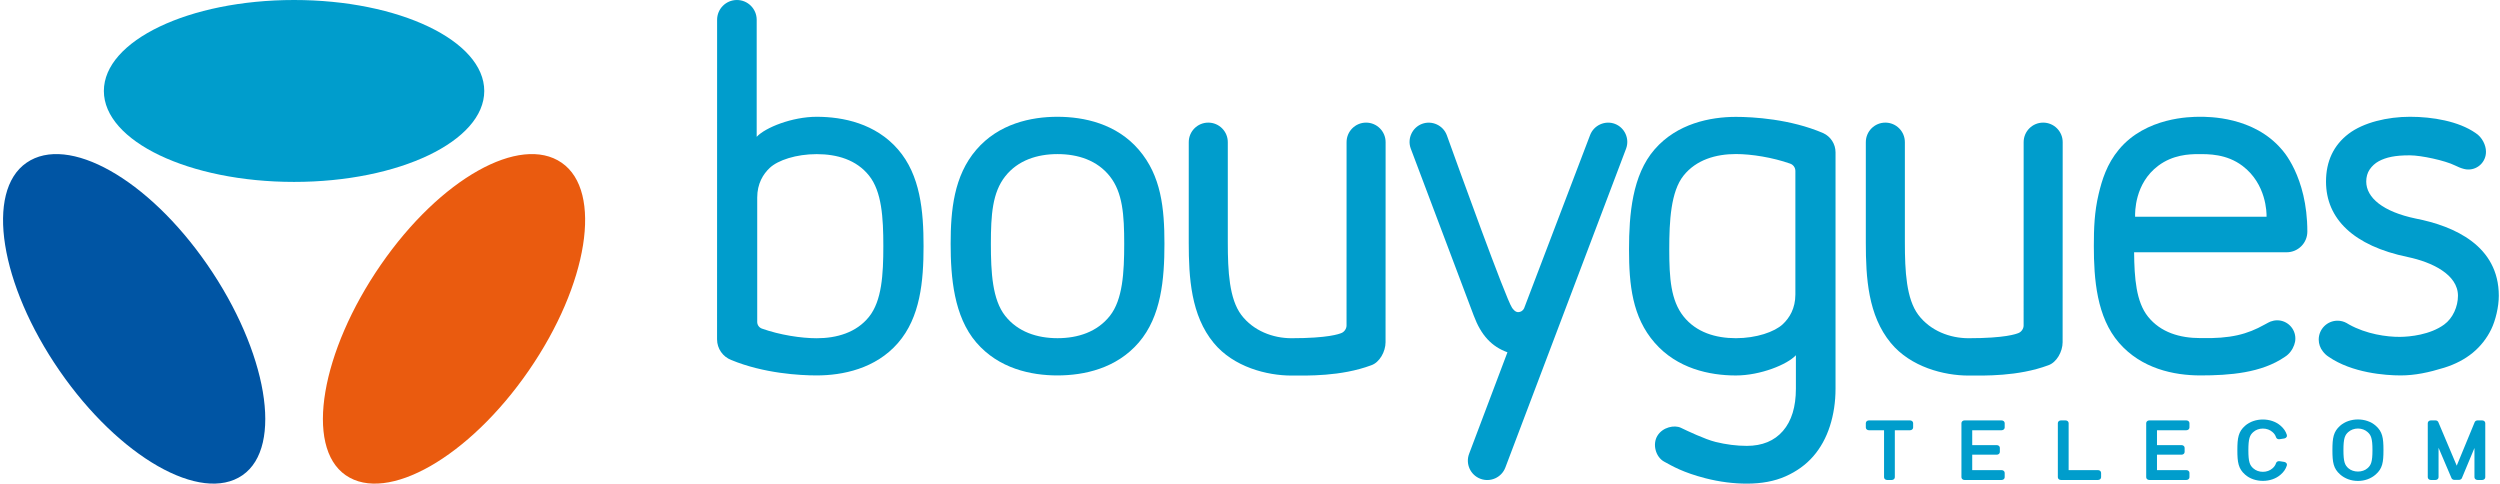
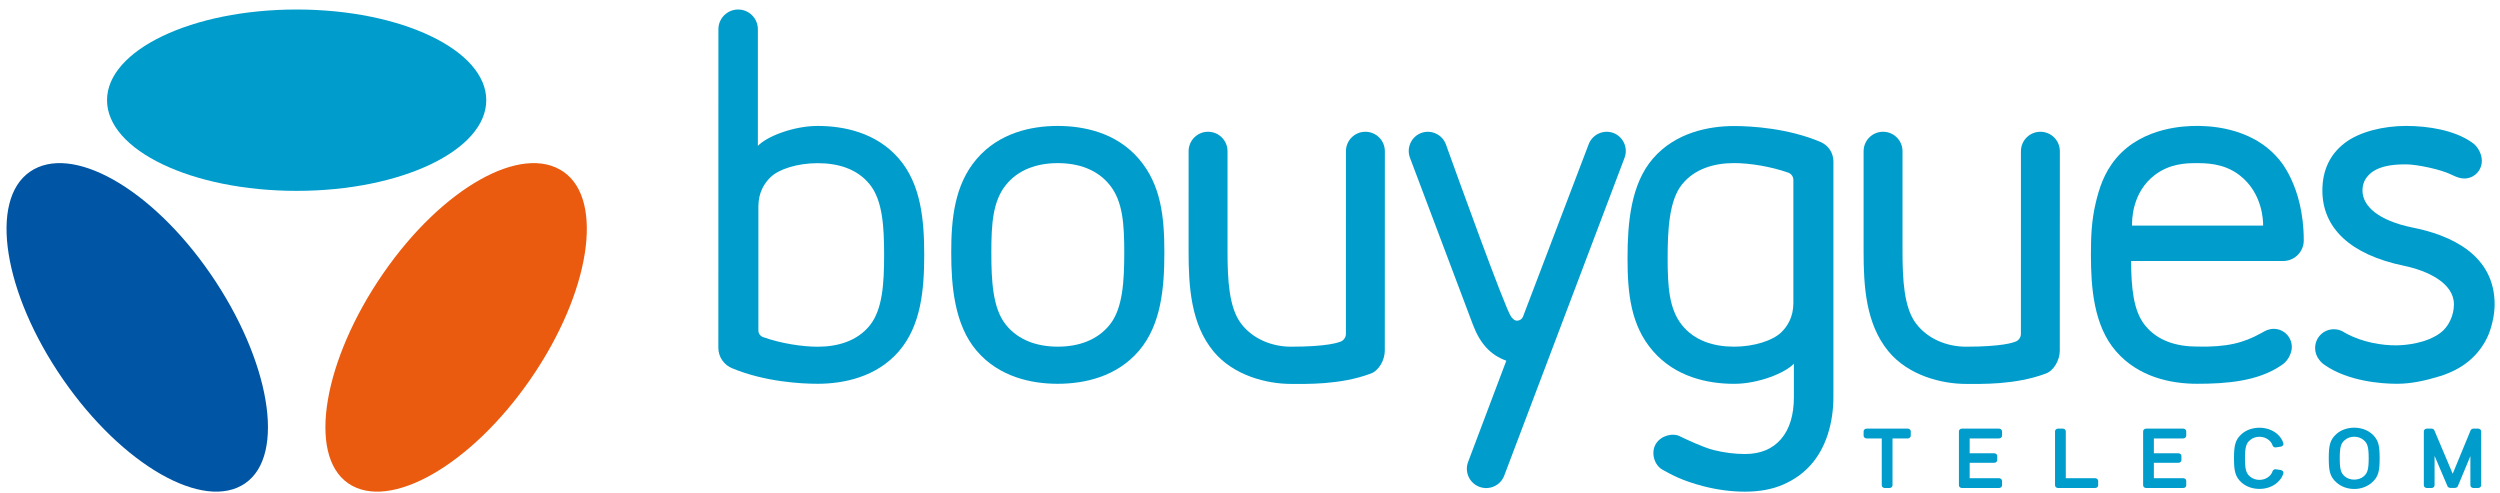
- <svg xmlns="http://www.w3.org/2000/svg" width="336" height="65" viewBox="0 0 336 65" fill="none">
-   <path d="M46.465 63.871C52.028 67.712 63.036 61.435 71.049 49.829C79.064 38.222 81.05 25.713 75.487 21.871C69.922 18.029 59.192 23.986 51.178 35.593C43.165 47.199 40.903 60.029 46.465 63.871Z" fill="#EA5B0F" />
-   <path d="M32.588 63.871C27.025 67.712 16.017 61.435 8.003 49.829C-0.011 38.222 -1.998 25.713 3.566 21.871C9.13 18.029 19.86 23.986 27.875 35.593C35.888 47.199 38.15 60.029 32.588 63.871Z" fill="#0055A4" />
-   <path d="M39.522 24.449C53.64 24.449 65.085 18.976 65.085 12.225C65.085 5.473 53.64 0 39.522 0C25.404 0 13.959 5.473 13.959 12.225C13.959 18.976 25.404 24.449 39.522 24.449Z" fill="#009DCC" />
-   <path d="M153.06 20.133C150.045 16.62 145.694 15.699 142.134 15.696C138.573 15.693 134.221 16.62 131.208 20.133C128.2 23.636 127.767 28.258 127.767 32.764C127.767 37.271 128.2 42.517 131.208 46.022C134.221 49.535 138.573 50.463 142.134 50.458C145.694 50.454 150.045 49.535 153.06 46.022C156.068 42.517 156.501 37.547 156.501 32.764C156.501 27.982 156.068 23.637 153.06 20.133ZM149.17 42.451C147.467 44.609 144.878 45.452 142.134 45.452C139.389 45.452 136.8 44.609 135.097 42.451C133.379 40.273 133.174 36.651 133.174 32.764C133.174 28.879 133.379 25.882 135.097 23.704C136.8 21.545 139.389 20.71 142.134 20.71C144.878 20.71 147.467 21.545 149.17 23.704C150.889 25.882 151.094 28.883 151.094 32.764C151.094 36.646 150.889 40.273 149.17 42.451Z" fill="#009DCC" />
-   <path d="M186.226 19.104C186.226 17.654 185.051 16.48 183.603 16.48C182.153 16.48 180.979 17.654 180.979 19.104L180.975 43.756C180.975 44.202 180.649 44.612 180.31 44.75C179.972 44.888 178.518 45.456 173.566 45.456C171.081 45.456 168.449 44.465 166.837 42.334C165.213 40.186 165.017 36.444 165.017 32.614L165.016 19.104C165.016 17.654 163.842 16.48 162.393 16.48C160.944 16.48 159.769 17.654 159.769 19.104L159.767 32.604C159.767 37.321 160.065 42.39 163.13 46.099C165.808 49.339 170.291 50.475 173.566 50.475C175.643 50.475 180.19 50.619 184.286 49.095C185.414 48.718 186.218 47.253 186.218 45.999L186.226 19.104Z" fill="#009DCC" />
-   <path d="M277.225 19.104C277.225 17.654 276.05 16.48 274.601 16.48C273.152 16.48 271.978 17.654 271.978 19.104L271.974 43.756C271.974 44.202 271.647 44.612 271.308 44.75C270.97 44.888 269.516 45.456 264.563 45.456C262.079 45.456 259.447 44.465 257.835 42.334C256.21 40.186 256.015 36.444 256.015 32.614L256.014 19.104C256.014 17.654 254.84 16.48 253.391 16.48C251.942 16.48 250.767 17.654 250.767 19.104L250.766 32.604C250.766 37.321 251.063 42.39 254.128 46.099C256.805 49.339 261.289 50.475 264.563 50.475C266.641 50.475 271.187 50.619 275.284 49.095C276.412 48.718 277.216 47.253 277.216 45.999L277.225 19.104Z" fill="#009DCC" />
-   <path d="M246.696 20.476C246.696 19.33 246.019 18.343 245.042 17.892C240.609 15.987 235.582 15.708 233.308 15.708C229.846 15.708 225.395 16.608 222.382 20.075C219.373 23.531 218.941 28.819 218.941 33.536C218.941 38.254 219.373 42.603 222.382 46.06C225.395 49.526 229.737 50.463 233.308 50.463C236.595 50.463 240.221 48.991 241.368 47.743V52.251C241.368 54.67 240.791 56.58 239.627 57.921C238.477 59.252 236.844 59.925 234.774 59.925C233.408 59.925 231.994 59.745 230.571 59.395C229.156 59.045 226.756 57.903 225.906 57.493C225.055 57.083 223.48 57.399 222.766 58.55C222.051 59.701 222.526 61.419 223.652 62.038C224.777 62.656 226.207 63.503 229.204 64.275C231.118 64.767 232.992 65 234.774 65C236.73 65 238.477 64.685 239.965 64.026C241.454 63.37 242.711 62.464 243.698 61.331C244.682 60.205 245.437 58.833 245.941 57.264C246.442 55.704 246.695 54.015 246.695 52.249L246.696 20.476ZM241.299 39.57C241.299 41.46 240.503 42.732 239.609 43.573C238.507 44.606 236.054 45.453 233.308 45.453C230.563 45.453 227.975 44.664 226.272 42.534C224.554 40.386 224.348 37.364 224.348 33.535C224.348 29.704 224.553 25.745 226.272 23.597C227.976 21.467 230.62 20.704 233.308 20.704C235.392 20.704 238.232 21.156 240.599 21.992C241.007 22.132 241.299 22.521 241.299 22.977V39.57Z" fill="#009DCC" />
-   <path d="M331.173 22.709C331.358 22.757 331.554 22.782 331.755 22.781C333.057 22.781 334.113 21.723 334.113 20.417C334.114 20.387 334.111 20.357 334.111 20.33C334.111 19.569 333.631 18.445 332.705 17.869C330.421 16.288 326.936 15.695 323.903 15.695C320.865 15.695 317.654 16.463 315.658 17.976C313.64 19.51 312.616 21.671 312.616 24.402C312.616 29.405 316.315 33.041 323.614 34.547C326.837 35.224 330.351 36.882 330.351 39.753C330.351 41.203 329.661 42.779 328.486 43.627C326.607 44.995 323.89 45.266 322.554 45.276C320.792 45.291 318.027 44.908 315.696 43.602C315.596 43.531 315.486 43.472 315.375 43.411C315.015 43.215 314.603 43.102 314.164 43.102C312.767 43.102 311.636 44.237 311.636 45.638C311.636 46.234 311.842 46.782 312.184 47.214C312.394 47.499 312.653 47.752 312.965 47.948C316.115 50.127 320.603 50.457 322.642 50.457C324.569 50.457 326.438 50.058 328.502 49.42C329.984 48.959 331.27 48.287 332.326 47.422C333.379 46.554 334.217 45.493 334.815 44.269C335.413 43.041 335.839 41.218 335.839 39.753C335.839 33.042 329.88 30.388 324.679 29.375C320.262 28.457 318.022 26.562 318.022 24.401C318.022 23.776 318.178 23.23 318.485 22.776C318.801 22.314 319.206 21.944 319.692 21.675C320.192 21.401 320.777 21.198 321.429 21.07C322.097 20.942 322.842 20.873 323.902 20.877C325.4 20.883 328.582 21.559 329.957 22.238C330.343 22.43 330.754 22.607 331.173 22.709Z" fill="#009DCC" />
-   <path d="M120.685 20.074C117.672 16.607 113.331 15.696 109.759 15.696C106.474 15.696 102.847 17.141 101.699 18.39L101.7 2.662C101.7 1.192 100.508 0 99.04 0C97.57 0 96.379 1.192 96.379 2.662L96.372 45.604C96.372 46.87 97.162 47.953 98.278 48.383C102.646 50.193 107.528 50.457 109.759 50.457C113.222 50.457 117.671 49.569 120.685 46.102C123.694 42.644 124.126 37.803 124.126 33.085C124.127 28.366 123.694 23.53 120.685 20.074ZM116.796 42.578C115.094 44.707 112.448 45.46 109.759 45.46C107.661 45.46 104.798 45.016 102.42 44.17H102.422C102.044 44.047 101.77 43.691 101.77 43.272V26.561C101.77 24.672 102.566 23.398 103.458 22.561C104.56 21.526 107.015 20.716 109.759 20.716C112.505 20.716 115.094 21.468 116.796 23.597C118.515 25.745 118.72 29.254 118.72 33.084C118.72 36.914 118.515 40.429 116.796 42.578Z" fill="#009DCC" />
-   <path d="M204.836 41.444C204.689 41.757 204.376 41.954 204.038 41.953C203.627 41.95 203.33 41.521 203.219 41.362C202.384 40.167 195.865 22.096 194.452 18.172C193.959 16.84 192.46 16.154 191.132 16.643C189.808 17.132 189.116 18.623 189.6 19.953L198.074 42.426C199.067 45.085 200.5 46.592 202.601 47.346L197.45 60.989C196.94 62.333 197.616 63.836 198.962 64.346C200.307 64.856 201.81 64.182 202.32 62.835L218.548 19.972C219.041 18.647 218.364 17.154 217.053 16.651C215.73 16.145 214.216 16.82 213.709 18.153L204.836 41.444Z" fill="#009DCC" />
-   <path d="M306.653 20.074C302.879 15.651 296.816 15.69 295.576 15.696C294.428 15.703 288.431 15.733 284.8 20.074C283.155 22.041 282.504 24.195 282.053 26.096C281.487 28.487 281.412 30.692 281.412 33.057C281.412 37.505 281.793 42.623 284.8 46.081C287.813 49.546 292.166 50.457 295.726 50.457C299.66 50.457 303.942 50.131 307.091 47.959C307.704 47.578 308.127 46.96 308.337 46.365C308.44 46.094 308.496 45.802 308.496 45.495C308.496 44.143 307.401 43.049 306.05 43.049C305.735 43.049 305.439 43.117 305.159 43.217C305 43.273 304.8 43.393 304.359 43.627C302.032 44.929 299.812 45.532 295.726 45.439C292.981 45.439 290.393 44.685 288.69 42.555C287.099 40.568 286.858 37.404 286.824 33.905H307.327C308.862 33.905 310.107 32.66 310.107 31.126C310.108 23.645 306.653 20.074 306.653 20.074ZM286.958 29.13C286.946 28.57 286.876 24.662 290.076 22.27C292.03 20.811 294.167 20.713 295.471 20.713C296.775 20.713 299.24 20.661 301.405 22.305C304.606 24.735 304.637 28.589 304.626 29.13L286.958 29.13Z" fill="#009DCC" />
-   <path d="M254.253 64.509H253.628C253.4 64.509 253.216 64.346 253.216 64.14V57.825H251.179C250.952 57.825 250.767 57.66 250.767 57.457V56.868C250.767 56.666 250.952 56.502 251.179 56.502H256.711C256.939 56.502 257.125 56.666 257.125 56.868V57.457C257.125 57.66 256.939 57.825 256.711 57.825H254.665V64.14C254.666 64.346 254.48 64.509 254.253 64.509Z" fill="#009DCC" />
-   <path d="M281.973 64.509H276.986C276.756 64.509 276.574 64.346 276.574 64.14V56.868C276.574 56.665 276.756 56.502 276.986 56.502H277.609C277.84 56.502 278.025 56.665 278.025 56.868V63.184H281.973C282.201 63.184 282.388 63.347 282.388 63.552V64.139C282.389 64.346 282.201 64.509 281.973 64.509Z" fill="#009DCC" />
-   <path d="M293.847 64.509H288.862C288.634 64.509 288.449 64.346 288.449 64.14V56.868C288.449 56.665 288.634 56.502 288.862 56.502H293.847C294.077 56.502 294.263 56.665 294.263 56.868V57.456C294.263 57.66 294.077 57.824 293.847 57.824H289.899V59.824H293.2C293.431 59.824 293.613 59.987 293.613 60.186V60.748C293.613 60.948 293.431 61.111 293.2 61.111H289.899V63.183H293.847C294.077 63.183 294.263 63.347 294.263 63.552V64.139C294.263 64.346 294.077 64.509 293.847 64.509Z" fill="#009DCC" />
-   <path d="M269.015 64.509H264.028C263.8 64.509 263.617 64.346 263.617 64.14V56.868C263.617 56.665 263.801 56.502 264.028 56.502H269.015C269.244 56.502 269.43 56.665 269.43 56.868V57.456C269.43 57.66 269.244 57.824 269.015 57.824H265.066V59.824H268.367C268.598 59.824 268.78 59.987 268.78 60.186V60.748C268.78 60.948 268.598 61.111 268.367 61.111H265.066V63.183H269.015C269.244 63.183 269.43 63.347 269.43 63.552V64.139C269.43 64.346 269.245 64.509 269.015 64.509Z" fill="#009DCC" />
-   <path d="M333.608 64.509H332.985C332.756 64.509 332.567 64.346 332.567 64.14V60.208L330.87 64.278C330.804 64.408 330.651 64.494 330.488 64.494H329.869C329.705 64.494 329.558 64.409 329.489 64.278L327.741 60.178V64.14C327.741 64.346 327.554 64.509 327.33 64.509H326.704C326.477 64.509 326.292 64.346 326.292 64.14V56.868C326.292 56.665 326.478 56.502 326.704 56.502H327.33C327.488 56.502 327.637 56.584 327.703 56.716L330.185 62.587L332.606 56.719C332.67 56.587 332.82 56.502 332.984 56.502H333.608C333.837 56.502 334.02 56.665 334.02 56.868V64.14C334.021 64.346 333.837 64.509 333.608 64.509Z" fill="#009DCC" />
-   <path d="M319.3 57.218C318.666 56.656 317.787 56.374 316.907 56.374C316.029 56.374 315.149 56.656 314.513 57.218C313.612 58.016 313.477 58.844 313.477 60.493C313.477 62.145 313.613 62.97 314.513 63.766C315.153 64.33 315.999 64.638 316.907 64.638C317.816 64.638 318.663 64.33 319.3 63.766C320.203 62.97 320.337 62.144 320.337 60.493C320.338 58.844 320.203 58.016 319.3 57.218ZM318.195 62.928C317.862 63.227 317.385 63.376 316.908 63.376C316.431 63.376 315.955 63.227 315.618 62.928C315.147 62.51 314.958 62.068 314.958 60.493C314.958 58.919 315.147 58.475 315.618 58.061C315.956 57.763 316.413 57.594 316.908 57.594C317.401 57.594 317.862 57.763 318.195 58.061C318.67 58.475 318.859 58.919 318.859 60.493C318.859 62.068 318.67 62.51 318.195 62.928Z" fill="#009DCC" />
-   <path d="M307.013 62.083L306.368 61.982C306.176 61.952 305.985 62.048 305.914 62.21C305.807 62.543 305.647 62.752 305.42 62.948C305.085 63.246 304.625 63.413 304.131 63.413C303.637 63.413 303.178 63.246 302.844 62.948C302.37 62.533 302.181 62.088 302.181 60.514C302.181 58.941 302.37 58.481 302.844 58.066C303.178 57.767 303.637 57.599 304.131 57.599C304.625 57.599 305.086 57.767 305.42 58.066C305.647 58.261 305.807 58.469 305.914 58.801C305.985 58.966 306.176 59.061 306.368 59.031L307.013 58.93C307.138 58.91 307.241 58.842 307.307 58.746C307.375 58.651 307.384 58.53 307.344 58.425C307.195 57.966 306.942 57.591 306.523 57.224C305.89 56.663 305.014 56.381 304.131 56.381C303.252 56.381 302.372 56.663 301.739 57.224C300.836 58.022 300.701 58.85 300.701 60.498C300.701 62.149 300.837 62.992 301.739 63.785C302.372 64.35 303.252 64.63 304.131 64.63C305.014 64.63 305.89 64.35 306.523 63.785C306.942 63.421 307.195 63.046 307.344 62.587C307.384 62.483 307.376 62.361 307.307 62.264C307.241 62.171 307.138 62.104 307.013 62.083Z" fill="#009DCC" />
+ <svg xmlns="http://www.w3.org/2000/svg" width="259" height="51" viewBox="0 0 259 51" fill="none">
+   <path d="M36.069 50.068C40.344 53.02 48.803 48.196 54.961 39.277C61.12 30.358 62.647 20.744 58.371 17.792C54.095 14.84 45.849 19.417 39.691 28.337C33.532 37.256 31.794 47.115 36.069 50.068Z" fill="#EA5B0F" />
+   <path d="M25.404 50.068C21.129 53.02 12.67 48.196 6.512 39.277C0.353 30.358 -1.173 20.744 3.102 17.792C7.378 14.84 15.624 19.417 21.782 28.337C27.94 37.256 29.679 47.115 25.404 50.068Z" fill="#0055A4" />
+   <path d="M30.733 19.774C41.582 19.774 50.377 15.568 50.377 10.38C50.377 5.191 41.582 0.985 30.733 0.985C19.883 0.985 11.088 5.191 11.088 10.38C11.088 15.568 19.883 19.774 30.733 19.774Z" fill="#009DCC" />
+   <path d="M117.984 16.457C115.667 13.757 112.324 13.05 109.588 13.047C106.851 13.045 103.507 13.757 101.191 16.457C98.88 19.149 98.547 22.701 98.547 26.163C98.547 29.627 98.88 33.658 101.191 36.352C103.507 39.051 106.851 39.764 109.588 39.761C112.324 39.758 115.667 39.051 117.984 36.352C120.296 33.658 120.628 29.839 120.628 26.163C120.628 22.489 120.296 19.15 117.984 16.457ZM114.995 33.608C113.686 35.266 111.697 35.913 109.588 35.913C107.478 35.913 105.489 35.266 104.18 33.608C102.86 31.934 102.702 29.15 102.702 26.164C102.702 23.178 102.86 20.875 104.18 19.201C105.489 17.542 107.478 16.9 109.588 16.9C111.697 16.9 113.686 17.542 114.995 19.201C116.316 20.875 116.473 23.181 116.473 26.164C116.473 29.147 116.316 31.934 114.995 33.608Z" fill="#009DCC" />
+   <path d="M143.471 15.666C143.471 14.552 142.568 13.65 141.455 13.65C140.341 13.65 139.439 14.552 139.439 15.666L139.436 34.611C139.436 34.953 139.185 35.268 138.925 35.374C138.665 35.48 137.548 35.917 133.742 35.917C131.833 35.917 129.81 35.155 128.571 33.518C127.323 31.867 127.172 28.992 127.172 26.048L127.172 15.666C127.172 14.552 126.269 13.65 125.156 13.65C124.042 13.65 123.14 14.552 123.14 15.666L123.138 26.04C123.138 29.665 123.367 33.56 125.723 36.411C127.78 38.9 131.225 39.774 133.742 39.774C135.339 39.774 138.833 39.884 141.98 38.714C142.847 38.423 143.465 37.297 143.465 36.334L143.471 15.666Z" fill="#009DCC" />
+   <path d="M213.401 15.666C213.401 14.552 212.498 13.65 211.385 13.65C210.271 13.65 209.369 14.552 209.369 15.666L209.366 34.611C209.366 34.953 209.114 35.268 208.854 35.374C208.595 35.48 207.477 35.917 203.671 35.917C201.762 35.917 199.739 35.155 198.501 33.518C197.252 31.867 197.102 28.992 197.102 26.048L197.101 15.666C197.101 14.552 196.199 13.65 195.085 13.65C193.972 13.65 193.069 14.552 193.069 15.666L193.068 26.04C193.068 29.665 193.296 33.56 195.652 36.411C197.709 38.9 201.154 39.774 203.671 39.774C205.268 39.774 208.761 39.884 211.91 38.714C212.776 38.423 213.394 37.297 213.394 36.334L213.401 15.666Z" fill="#009DCC" />
+   <path d="M189.941 16.721C189.941 15.839 189.42 15.082 188.67 14.735C185.263 13.271 181.4 13.057 179.652 13.057C176.992 13.057 173.572 13.748 171.257 16.412C168.944 19.068 168.612 23.132 168.612 26.757C168.612 30.382 168.944 33.724 171.257 36.381C173.572 39.045 176.908 39.765 179.652 39.765C182.178 39.765 184.965 38.633 185.847 37.674V41.138C185.847 42.998 185.403 44.466 184.509 45.496C183.625 46.519 182.37 47.036 180.779 47.036C179.729 47.036 178.643 46.897 177.549 46.629C176.462 46.36 174.618 45.482 173.964 45.167C173.311 44.852 172.1 45.094 171.551 45.979C171.002 46.864 171.367 48.184 172.232 48.66C173.097 49.135 174.196 49.785 176.499 50.379C177.969 50.757 179.41 50.936 180.779 50.936C182.283 50.936 183.625 50.694 184.768 50.188C185.913 49.683 186.879 48.987 187.637 48.117C188.393 47.251 188.973 46.197 189.361 44.991C189.746 43.792 189.94 42.494 189.94 41.138L189.941 16.721ZM185.793 31.393C185.793 32.846 185.182 33.824 184.495 34.47C183.648 35.264 181.763 35.915 179.652 35.915C177.543 35.915 175.555 35.309 174.246 33.672C172.925 32.021 172.767 29.698 172.767 26.756C172.767 23.812 172.925 20.77 174.246 19.119C175.555 17.482 177.587 16.896 179.652 16.896C181.254 16.896 183.436 17.243 185.255 17.885C185.569 17.993 185.793 18.292 185.793 18.643V31.393Z" fill="#009DCC" />
+   <path d="M254.858 18.437C255.001 18.473 255.151 18.493 255.306 18.492C256.306 18.492 257.118 17.678 257.118 16.675C257.119 16.651 257.117 16.629 257.117 16.608C257.117 16.023 256.748 15.159 256.036 14.717C254.281 13.502 251.603 13.046 249.272 13.046C246.937 13.046 244.47 13.636 242.936 14.799C241.385 15.978 240.598 17.638 240.598 19.737C240.598 23.582 243.441 26.376 249.049 27.534C251.526 28.053 254.227 29.328 254.227 31.535C254.227 32.648 253.696 33.859 252.794 34.511C251.35 35.563 249.261 35.771 248.235 35.778C246.881 35.79 244.756 35.496 242.965 34.492C242.888 34.438 242.804 34.392 242.718 34.345C242.441 34.194 242.125 34.108 241.788 34.108C240.714 34.108 239.845 34.98 239.845 36.057C239.845 36.515 240.003 36.936 240.266 37.268C240.427 37.487 240.626 37.681 240.866 37.832C243.287 39.506 246.736 39.76 248.303 39.76C249.784 39.76 251.22 39.453 252.806 38.963C253.945 38.608 254.933 38.093 255.744 37.428C256.554 36.761 257.198 35.945 257.657 35.005C258.117 34.061 258.444 32.66 258.444 31.534C258.444 26.377 253.865 24.337 249.868 23.559C246.474 22.854 244.753 21.397 244.753 19.737C244.753 19.256 244.872 18.836 245.108 18.488C245.351 18.133 245.662 17.848 246.036 17.642C246.42 17.431 246.869 17.275 247.371 17.177C247.884 17.078 248.456 17.026 249.271 17.028C250.422 17.033 252.868 17.553 253.924 18.074C254.221 18.222 254.536 18.358 254.858 18.437Z" fill="#009DCC" />
+   <path d="M93.105 16.412C90.789 13.747 87.453 13.047 84.709 13.047C82.184 13.047 79.397 14.158 78.515 15.117L78.515 3.031C78.515 1.901 77.6 0.985 76.471 0.985C75.342 0.985 74.426 1.901 74.426 3.031L74.421 36.031C74.421 37.004 75.028 37.836 75.885 38.166C79.242 39.557 82.994 39.76 84.708 39.76C87.369 39.76 90.789 39.078 93.105 36.414C95.417 33.756 95.749 30.036 95.749 26.41C95.75 22.784 95.417 19.067 93.105 16.412ZM90.117 33.705C88.808 35.341 86.775 35.92 84.709 35.92C83.096 35.92 80.896 35.579 79.069 34.929H79.07C78.779 34.834 78.569 34.56 78.569 34.239V21.397C78.569 19.945 79.18 18.966 79.866 18.323C80.713 17.527 82.6 16.905 84.709 16.905C86.819 16.905 88.808 17.483 90.117 19.119C91.437 20.77 91.594 23.466 91.594 26.41C91.594 29.353 91.437 32.054 90.117 33.705Z" fill="#009DCC" />
+   <path d="M157.772 32.834C157.659 33.074 157.419 33.226 157.159 33.224C156.843 33.222 156.615 32.893 156.53 32.771C155.888 31.853 150.878 17.966 149.792 14.95C149.413 13.927 148.262 13.399 147.241 13.775C146.223 14.15 145.692 15.297 146.064 16.319L152.576 33.589C153.339 35.632 154.44 36.79 156.054 37.369L152.097 47.853C151.705 48.886 152.224 50.041 153.258 50.433C154.291 50.826 155.447 50.307 155.839 49.272L168.309 16.333C168.688 15.315 168.168 14.168 167.16 13.781C166.144 13.392 164.98 13.911 164.591 14.935L157.772 32.834Z" fill="#009DCC" />
+   <path d="M236.016 16.412C233.115 13.013 228.456 13.042 227.503 13.047C226.621 13.053 222.012 13.075 219.223 16.412C217.958 17.923 217.458 19.579 217.112 21.039C216.676 22.877 216.619 24.571 216.619 26.389C216.619 29.807 216.911 33.74 219.223 36.397C221.538 39.06 224.883 39.76 227.618 39.76C230.642 39.76 233.932 39.51 236.353 37.84C236.824 37.548 237.149 37.072 237.31 36.615C237.389 36.407 237.432 36.183 237.432 35.947C237.432 34.908 236.591 34.067 235.553 34.067C235.31 34.067 235.083 34.12 234.867 34.196C234.746 34.239 234.592 34.331 234.253 34.512C232.465 35.512 230.758 35.976 227.618 35.904C225.509 35.904 223.52 35.325 222.212 33.688C220.989 32.16 220.804 29.729 220.778 27.04H236.534C237.714 27.04 238.67 26.084 238.67 24.905C238.671 19.156 236.016 16.412 236.016 16.412ZM220.88 23.371C220.872 22.94 220.818 19.937 223.277 18.099C224.779 16.978 226.42 16.902 227.422 16.902C228.424 16.902 230.319 16.863 231.983 18.126C234.443 19.993 234.467 22.955 234.458 23.371L220.88 23.371Z" fill="#009DCC" />
+   <path d="M195.748 50.559H195.268C195.093 50.559 194.951 50.433 194.951 50.275V45.422H193.386C193.211 45.422 193.069 45.295 193.069 45.139V44.687C193.069 44.531 193.211 44.406 193.386 44.406H197.637C197.813 44.406 197.955 44.531 197.955 44.687V45.139C197.955 45.295 197.813 45.422 197.637 45.422H196.065V50.275C196.065 50.433 195.923 50.559 195.748 50.559Z" fill="#009DCC" />
+   <path d="M217.05 50.559H213.218C213.041 50.559 212.901 50.433 212.901 50.275V44.686C212.901 44.531 213.041 44.405 213.218 44.405H213.696C213.874 44.405 214.016 44.531 214.016 44.686V49.54H217.05C217.226 49.54 217.369 49.666 217.369 49.824V50.275C217.37 50.433 217.226 50.559 217.05 50.559Z" fill="#009DCC" />
+   <path d="M226.175 50.559H222.344C222.169 50.559 222.027 50.433 222.027 50.275V44.686C222.027 44.531 222.169 44.405 222.344 44.405H226.175C226.352 44.405 226.495 44.531 226.495 44.686V45.139C226.495 45.295 226.352 45.422 226.175 45.422H223.141V46.958H225.678C225.855 46.958 225.995 47.084 225.995 47.237V47.669C225.995 47.822 225.855 47.947 225.678 47.947H223.141V49.54H226.175C226.352 49.54 226.495 49.666 226.495 49.823V50.274C226.495 50.433 226.352 50.559 226.175 50.559Z" fill="#009DCC" />
+   <path d="M207.093 50.559H203.26C203.085 50.559 202.944 50.433 202.944 50.275V44.686C202.944 44.531 203.086 44.405 203.26 44.405H207.093C207.269 44.405 207.412 44.531 207.412 44.686V45.139C207.412 45.295 207.269 45.422 207.093 45.422H204.058V46.958H206.595C206.772 46.958 206.912 47.084 206.912 47.237V47.669C206.912 47.822 206.772 47.947 206.595 47.947H204.058V49.54H207.093C207.269 49.54 207.412 49.666 207.412 49.823V50.274C207.412 50.433 207.269 50.559 207.093 50.559Z" fill="#009DCC" />
+   <path d="M256.731 50.559H256.252C256.076 50.559 255.931 50.433 255.931 50.275V47.254L254.627 50.381C254.576 50.481 254.459 50.547 254.333 50.547H253.857C253.731 50.547 253.618 50.482 253.565 50.381L252.222 47.231V50.275C252.222 50.433 252.079 50.559 251.906 50.559H251.425C251.251 50.559 251.108 50.433 251.108 50.275V44.686C251.108 44.531 251.251 44.405 251.425 44.405H251.906C252.027 44.405 252.142 44.468 252.193 44.57L254.1 49.081L255.96 44.573C256.01 44.471 256.125 44.405 256.251 44.405H256.731C256.906 44.405 257.047 44.531 257.047 44.686V50.275C257.048 50.433 256.907 50.559 256.731 50.559Z" fill="#009DCC" />
+   <path d="M245.735 44.956C245.248 44.524 244.572 44.307 243.896 44.307C243.221 44.307 242.545 44.524 242.057 44.956C241.364 45.569 241.26 46.205 241.26 47.472C241.26 48.742 241.364 49.376 242.057 49.987C242.548 50.421 243.198 50.658 243.896 50.658C244.595 50.658 245.245 50.421 245.735 49.987C246.429 49.376 246.532 48.741 246.532 47.472C246.532 46.205 246.429 45.569 245.735 44.956ZM244.886 49.344C244.63 49.573 244.263 49.688 243.897 49.688C243.53 49.688 243.165 49.573 242.906 49.344C242.543 49.022 242.398 48.683 242.398 47.473C242.398 46.263 242.543 45.921 242.906 45.603C243.166 45.374 243.517 45.244 243.897 45.244C244.276 45.244 244.63 45.374 244.886 45.603C245.251 45.921 245.396 46.263 245.396 47.473C245.396 48.682 245.251 49.022 244.886 49.344Z" fill="#009DCC" />
+   <path d="M236.292 48.694L235.796 48.617C235.649 48.593 235.503 48.667 235.448 48.792C235.366 49.048 235.243 49.208 235.068 49.359C234.811 49.588 234.457 49.716 234.078 49.716C233.698 49.716 233.345 49.588 233.088 49.359C232.724 49.04 232.579 48.698 232.579 47.488C232.579 46.28 232.724 45.926 233.088 45.607C233.345 45.378 233.698 45.248 234.078 45.248C234.457 45.248 234.811 45.378 235.068 45.607C235.243 45.757 235.366 45.917 235.448 46.172C235.503 46.299 235.649 46.371 235.796 46.349L236.292 46.272C236.388 46.255 236.468 46.203 236.518 46.13C236.571 46.057 236.578 45.964 236.547 45.883C236.432 45.531 236.237 45.242 235.916 44.96C235.429 44.529 234.756 44.312 234.078 44.312C233.402 44.312 232.726 44.529 232.239 44.96C231.546 45.573 231.442 46.209 231.442 47.476C231.442 48.745 231.546 49.393 232.239 50.002C232.726 50.436 233.402 50.651 234.078 50.651C234.756 50.651 235.429 50.436 235.916 50.002C236.237 49.722 236.432 49.434 236.547 49.081C236.578 49.001 236.571 48.908 236.518 48.834C236.468 48.761 236.388 48.71 236.292 48.694Z" fill="#009DCC" />
</svg>
